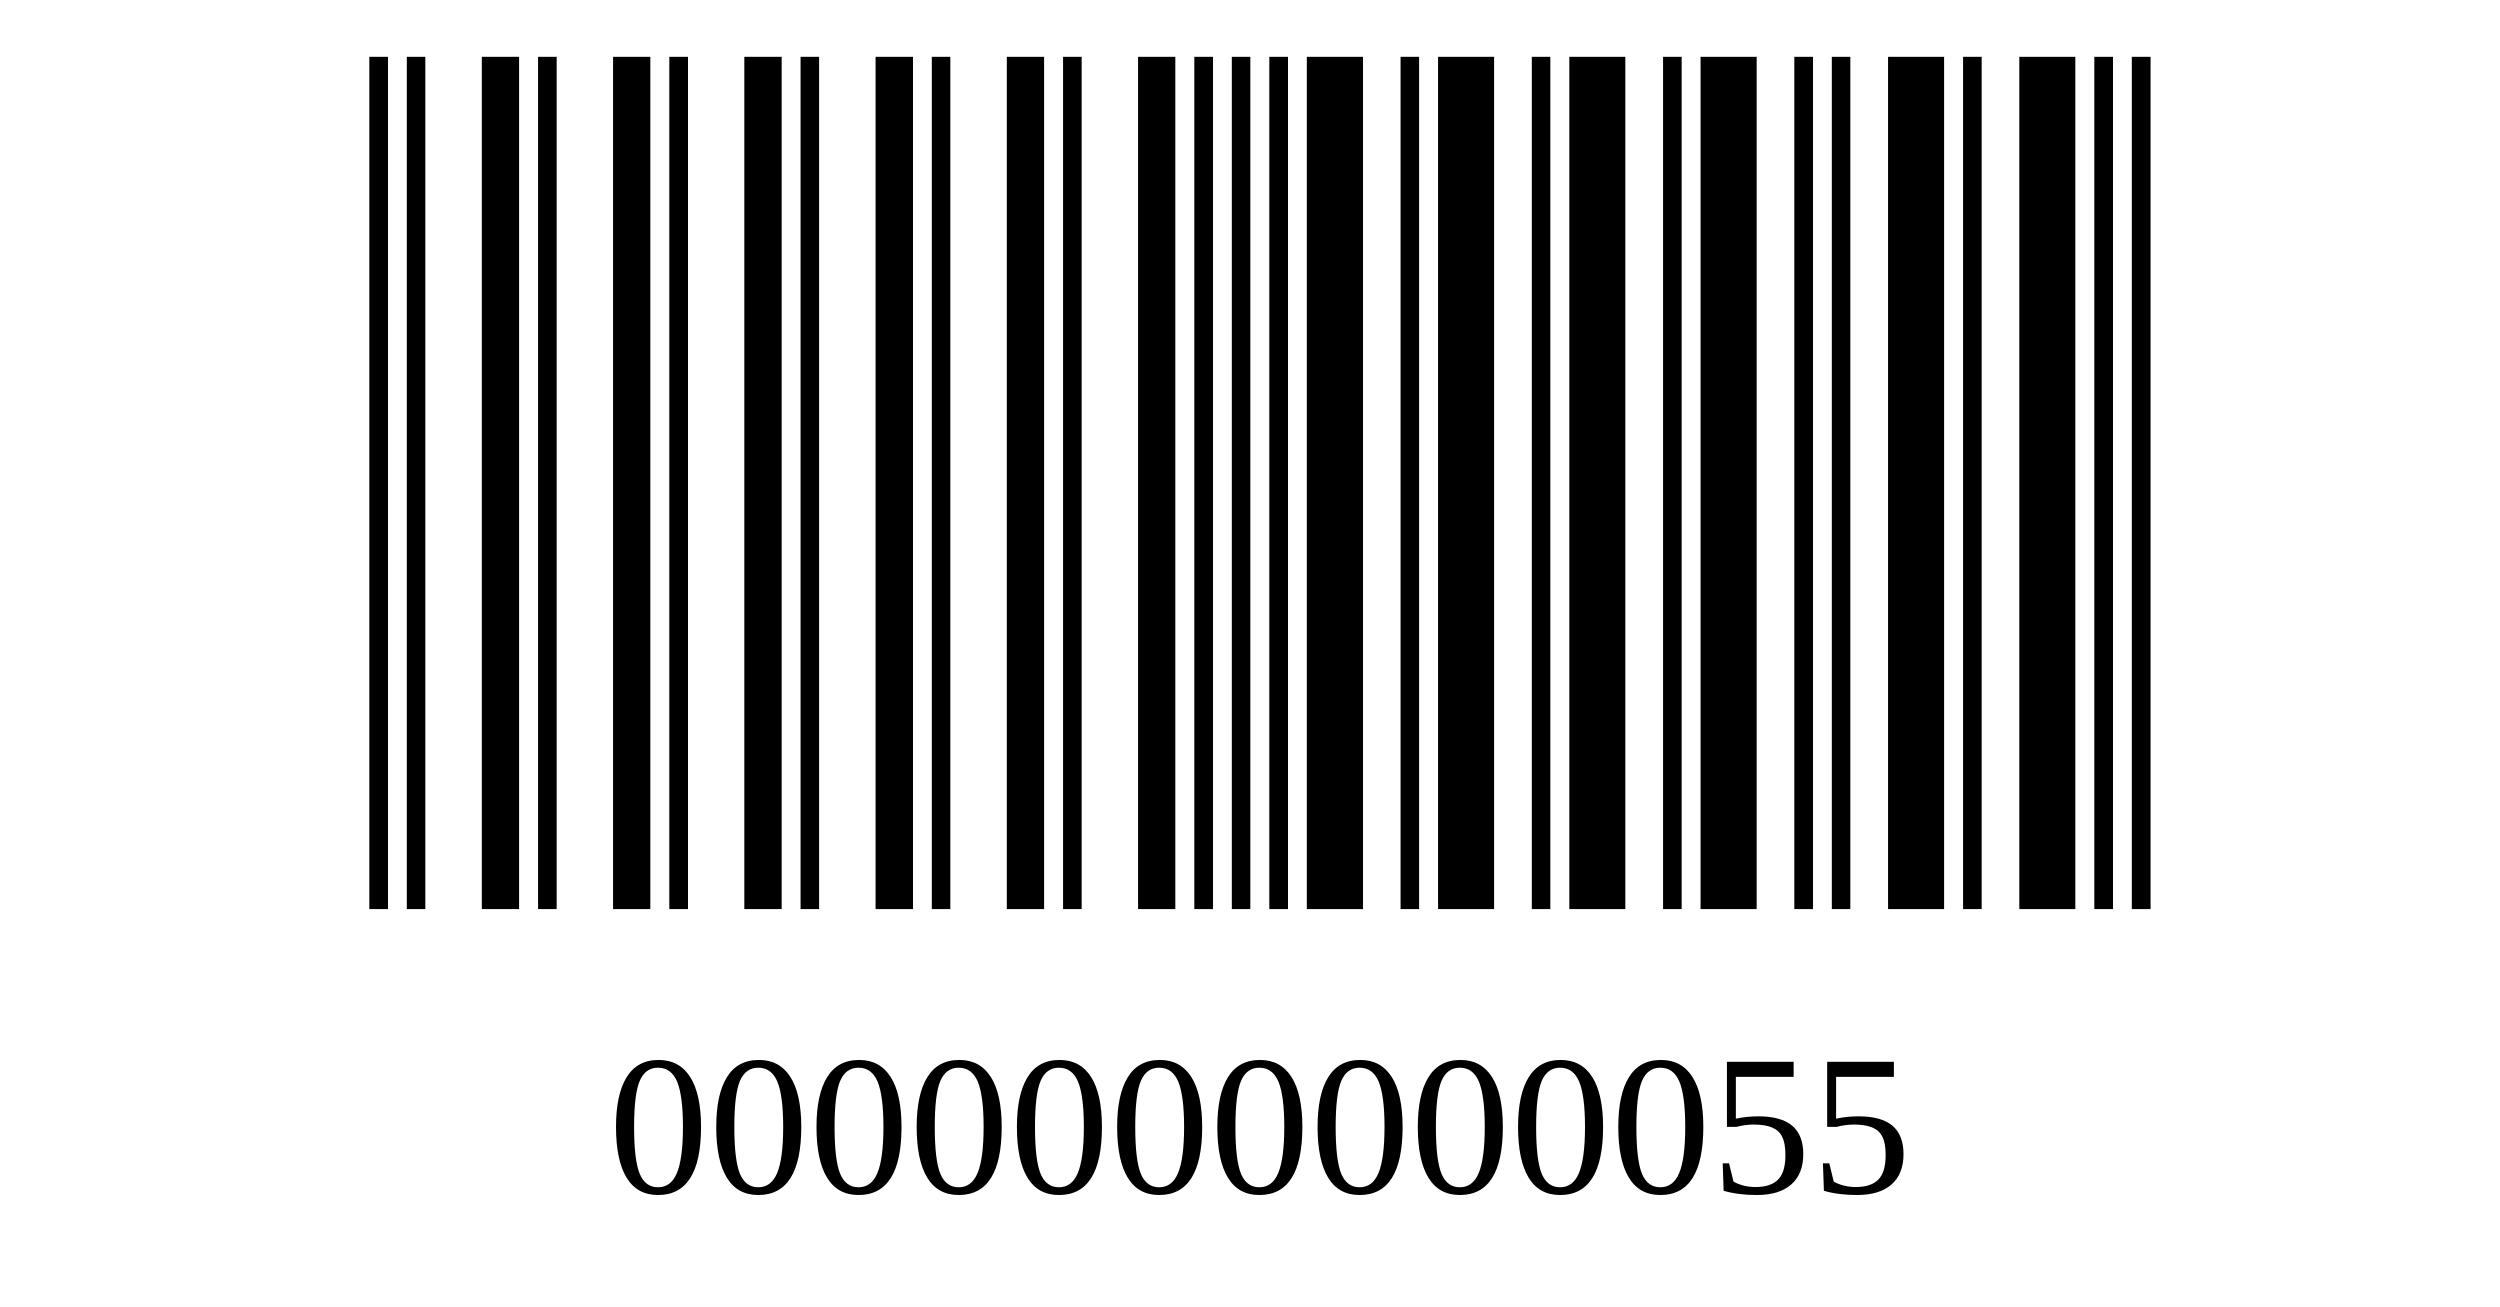
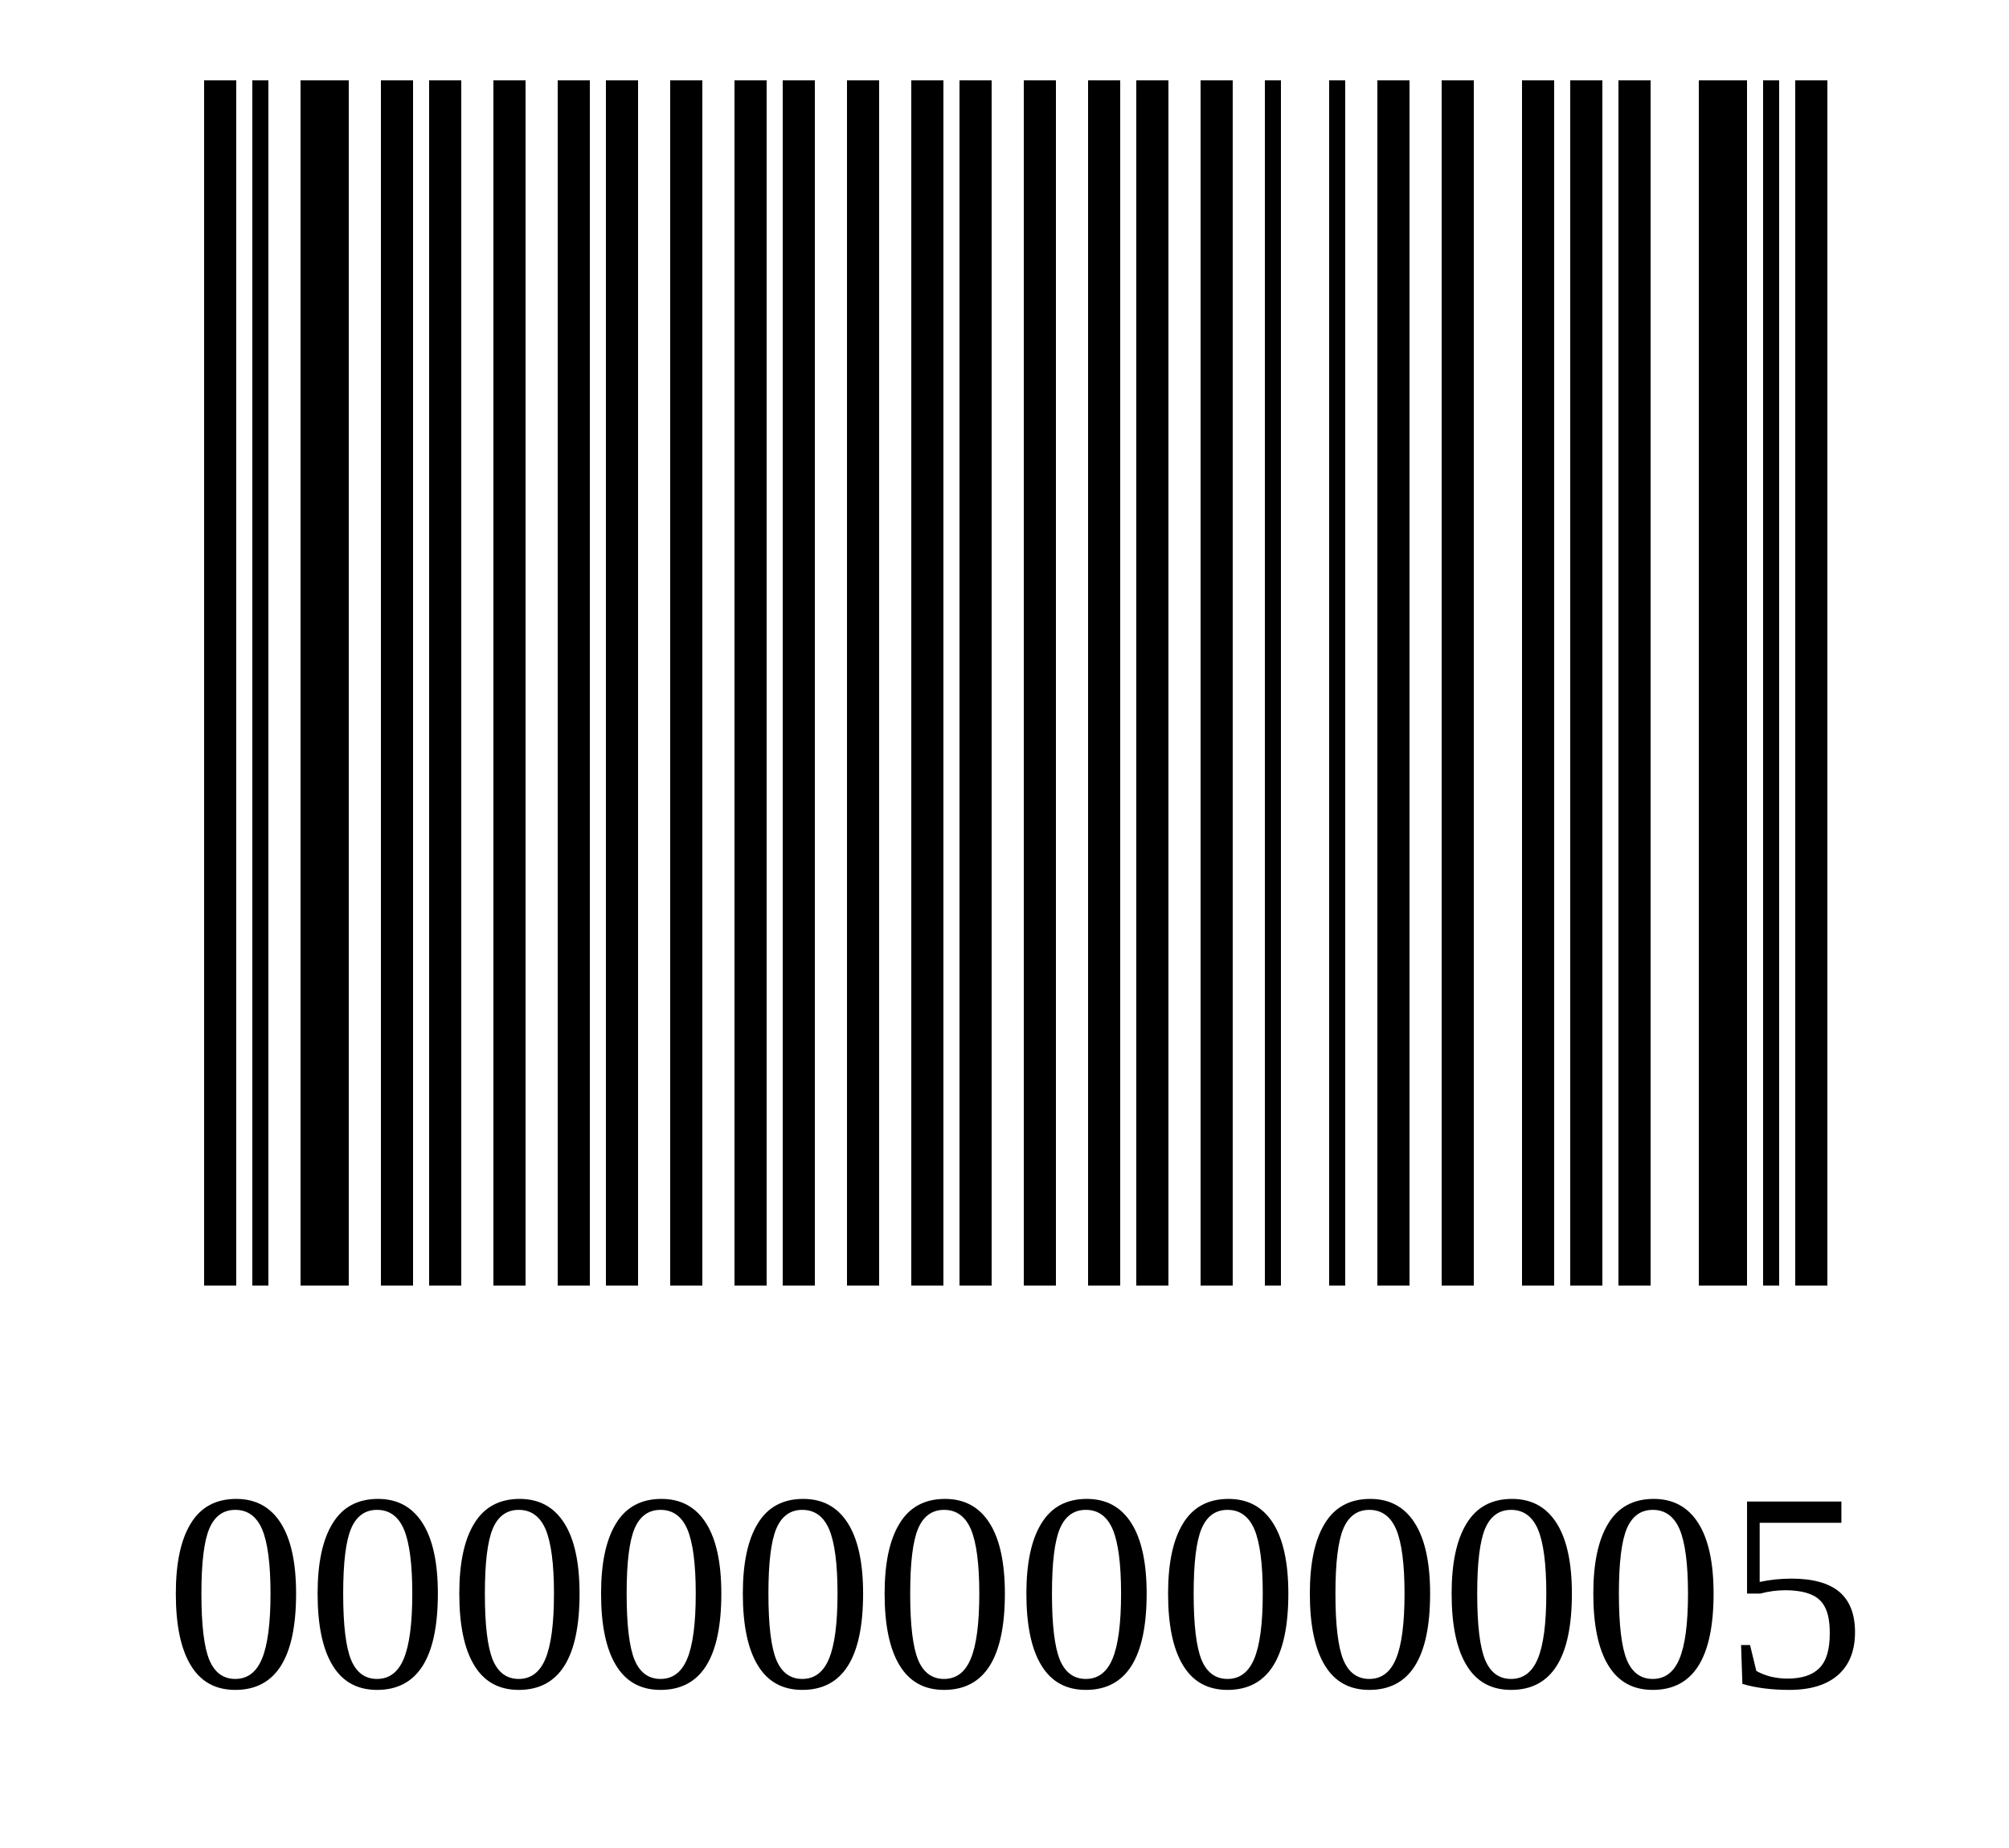
- <svg xmlns="http://www.w3.org/2000/svg" height="23.000mm" version="1.1" width="44.000mm">
+ <svg xmlns="http://www.w3.org/2000/svg" height="23.000mm" version="1.1" width="25.000mm">
  <g id="barcode_group">
    <rect height="100%" style="fill:white" width="100%" />
-     <rect height="15.000mm" style="fill:black;" width="0.330mm" x="6.500mm" y="1.000mm" />
-     <rect height="15.000mm" style="fill:white;" width="0.330mm" x="6.830mm" y="1.000mm" />
-     <rect height="15.000mm" style="fill:black;" width="0.330mm" x="7.160mm" y="1.000mm" />
-     <rect height="15.000mm" style="fill:white;" width="0.990mm" x="7.490mm" y="1.000mm" />
-     <rect height="15.000mm" style="fill:black;" width="0.660mm" x="8.480mm" y="1.000mm" />
-     <rect height="15.000mm" style="fill:white;" width="0.330mm" x="9.140mm" y="1.000mm" />
-     <rect height="15.000mm" style="fill:black;" width="0.330mm" x="9.470mm" y="1.000mm" />
-     <rect height="15.000mm" style="fill:white;" width="0.990mm" x="9.800mm" y="1.000mm" />
-     <rect height="15.000mm" style="fill:black;" width="0.660mm" x="10.790mm" y="1.000mm" />
-     <rect height="15.000mm" style="fill:white;" width="0.330mm" x="11.450mm" y="1.000mm" />
-     <rect height="15.000mm" style="fill:black;" width="0.330mm" x="11.780mm" y="1.000mm" />
-     <rect height="15.000mm" style="fill:white;" width="0.990mm" x="12.110mm" y="1.000mm" />
-     <rect height="15.000mm" style="fill:black;" width="0.660mm" x="13.100mm" y="1.000mm" />
-     <rect height="15.000mm" style="fill:white;" width="0.330mm" x="13.760mm" y="1.000mm" />
-     <rect height="15.000mm" style="fill:black;" width="0.330mm" x="14.090mm" y="1.000mm" />
-     <rect height="15.000mm" style="fill:white;" width="0.990mm" x="14.420mm" y="1.000mm" />
-     <rect height="15.000mm" style="fill:black;" width="0.660mm" x="15.410mm" y="1.000mm" />
-     <rect height="15.000mm" style="fill:white;" width="0.330mm" x="16.070mm" y="1.000mm" />
-     <rect height="15.000mm" style="fill:black;" width="0.330mm" x="16.400mm" y="1.000mm" />
-     <rect height="15.000mm" style="fill:white;" width="0.990mm" x="16.730mm" y="1.000mm" />
-     <rect height="15.000mm" style="fill:black;" width="0.660mm" x="17.720mm" y="1.000mm" />
-     <rect height="15.000mm" style="fill:white;" width="0.330mm" x="18.380mm" y="1.000mm" />
-     <rect height="15.000mm" style="fill:black;" width="0.330mm" x="18.710mm" y="1.000mm" />
-     <rect height="15.000mm" style="fill:white;" width="0.990mm" x="19.040mm" y="1.000mm" />
-     <rect height="15.000mm" style="fill:black;" width="0.660mm" x="20.030mm" y="1.000mm" />
-     <rect height="15.000mm" style="fill:white;" width="0.330mm" x="20.690mm" y="1.000mm" />
-     <rect height="15.000mm" style="fill:black;" width="0.330mm" x="21.020mm" y="1.000mm" />
-     <rect height="15.000mm" style="fill:white;" width="0.330mm" x="21.350mm" y="1.000mm" />
-     <rect height="15.000mm" style="fill:black;" width="0.330mm" x="21.680mm" y="1.000mm" />
-     <rect height="15.000mm" style="fill:white;" width="0.330mm" x="22.010mm" y="1.000mm" />
-     <rect height="15.000mm" style="fill:black;" width="0.330mm" x="22.340mm" y="1.000mm" />
-     <rect height="15.000mm" style="fill:white;" width="0.330mm" x="22.670mm" y="1.000mm" />
-     <rect height="15.000mm" style="fill:black;" width="0.990mm" x="23.000mm" y="1.000mm" />
-     <rect height="15.000mm" style="fill:white;" width="0.660mm" x="23.990mm" y="1.000mm" />
-     <rect height="15.000mm" style="fill:black;" width="0.330mm" x="24.650mm" y="1.000mm" />
-     <rect height="15.000mm" style="fill:white;" width="0.330mm" x="24.980mm" y="1.000mm" />
-     <rect height="15.000mm" style="fill:black;" width="0.990mm" x="25.310mm" y="1.000mm" />
-     <rect height="15.000mm" style="fill:white;" width="0.660mm" x="26.300mm" y="1.000mm" />
-     <rect height="15.000mm" style="fill:black;" width="0.330mm" x="26.960mm" y="1.000mm" />
-     <rect height="15.000mm" style="fill:white;" width="0.330mm" x="27.290mm" y="1.000mm" />
-     <rect height="15.000mm" style="fill:black;" width="0.990mm" x="27.620mm" y="1.000mm" />
-     <rect height="15.000mm" style="fill:white;" width="0.660mm" x="28.610mm" y="1.000mm" />
-     <rect height="15.000mm" style="fill:black;" width="0.330mm" x="29.270mm" y="1.000mm" />
-     <rect height="15.000mm" style="fill:white;" width="0.330mm" x="29.600mm" y="1.000mm" />
-     <rect height="15.000mm" style="fill:black;" width="0.990mm" x="29.930mm" y="1.000mm" />
-     <rect height="15.000mm" style="fill:white;" width="0.660mm" x="30.920mm" y="1.000mm" />
-     <rect height="15.000mm" style="fill:black;" width="0.330mm" x="31.580mm" y="1.000mm" />
-     <rect height="15.000mm" style="fill:white;" width="0.330mm" x="31.910mm" y="1.000mm" />
-     <rect height="15.000mm" style="fill:black;" width="0.330mm" x="32.240mm" y="1.000mm" />
-     <rect height="15.000mm" style="fill:white;" width="0.660mm" x="32.570mm" y="1.000mm" />
-     <rect height="15.000mm" style="fill:black;" width="0.990mm" x="33.230mm" y="1.000mm" />
-     <rect height="15.000mm" style="fill:white;" width="0.330mm" x="34.220mm" y="1.000mm" />
-     <rect height="15.000mm" style="fill:black;" width="0.330mm" x="34.550mm" y="1.000mm" />
-     <rect height="15.000mm" style="fill:white;" width="0.660mm" x="34.880mm" y="1.000mm" />
-     <rect height="15.000mm" style="fill:black;" width="0.990mm" x="35.540mm" y="1.000mm" />
-     <rect height="15.000mm" style="fill:white;" width="0.330mm" x="36.530mm" y="1.000mm" />
-     <rect height="15.000mm" style="fill:black;" width="0.330mm" x="36.860mm" y="1.000mm" />
-     <rect height="15.000mm" style="fill:white;" width="0.330mm" x="37.190mm" y="1.000mm" />
-     <rect height="15.000mm" style="fill:black;" width="0.330mm" x="37.520mm" y="1.000mm" />
-     <text style="fill:black;font-size:10pt;text-anchor:middle;" x="22.175mm" y="21.000mm">0000000000055</text>
+     <rect height="15.000mm" style="fill:black;" width="0.400mm" x="2.540mm" y="1.000mm" />
+     <rect height="15.000mm" style="fill:white;" width="0.200mm" x="2.940mm" y="1.000mm" />
+     <rect height="15.000mm" style="fill:black;" width="0.200mm" x="3.140mm" y="1.000mm" />
+     <rect height="15.000mm" style="fill:white;" width="0.400mm" x="3.340mm" y="1.000mm" />
+     <rect height="15.000mm" style="fill:black;" width="0.600mm" x="3.740mm" y="1.000mm" />
+     <rect height="15.000mm" style="fill:white;" width="0.400mm" x="4.340mm" y="1.000mm" />
+     <rect height="15.000mm" style="fill:black;" width="0.400mm" x="4.740mm" y="1.000mm" />
+     <rect height="15.000mm" style="fill:white;" width="0.200mm" x="5.140mm" y="1.000mm" />
+     <rect height="15.000mm" style="fill:black;" width="0.400mm" x="5.340mm" y="1.000mm" />
+     <rect height="15.000mm" style="fill:white;" width="0.400mm" x="5.740mm" y="1.000mm" />
+     <rect height="15.000mm" style="fill:black;" width="0.400mm" x="6.140mm" y="1.000mm" />
+     <rect height="15.000mm" style="fill:white;" width="0.400mm" x="6.540mm" y="1.000mm" />
+     <rect height="15.000mm" style="fill:black;" width="0.400mm" x="6.940mm" y="1.000mm" />
+     <rect height="15.000mm" style="fill:white;" width="0.200mm" x="7.340mm" y="1.000mm" />
+     <rect height="15.000mm" style="fill:black;" width="0.400mm" x="7.540mm" y="1.000mm" />
+     <rect height="15.000mm" style="fill:white;" width="0.400mm" x="7.940mm" y="1.000mm" />
+     <rect height="15.000mm" style="fill:black;" width="0.400mm" x="8.340mm" y="1.000mm" />
+     <rect height="15.000mm" style="fill:white;" width="0.400mm" x="8.740mm" y="1.000mm" />
+     <rect height="15.000mm" style="fill:black;" width="0.400mm" x="9.140mm" y="1.000mm" />
+     <rect height="15.000mm" style="fill:white;" width="0.200mm" x="9.540mm" y="1.000mm" />
+     <rect height="15.000mm" style="fill:black;" width="0.400mm" x="9.740mm" y="1.000mm" />
+     <rect height="15.000mm" style="fill:white;" width="0.400mm" x="10.140mm" y="1.000mm" />
+     <rect height="15.000mm" style="fill:black;" width="0.400mm" x="10.540mm" y="1.000mm" />
+     <rect height="15.000mm" style="fill:white;" width="0.400mm" x="10.940mm" y="1.000mm" />
+     <rect height="15.000mm" style="fill:black;" width="0.400mm" x="11.340mm" y="1.000mm" />
+     <rect height="15.000mm" style="fill:white;" width="0.200mm" x="11.740mm" y="1.000mm" />
+     <rect height="15.000mm" style="fill:black;" width="0.400mm" x="11.940mm" y="1.000mm" />
+     <rect height="15.000mm" style="fill:white;" width="0.400mm" x="12.340mm" y="1.000mm" />
+     <rect height="15.000mm" style="fill:black;" width="0.400mm" x="12.740mm" y="1.000mm" />
+     <rect height="15.000mm" style="fill:white;" width="0.400mm" x="13.140mm" y="1.000mm" />
+     <rect height="15.000mm" style="fill:black;" width="0.400mm" x="13.540mm" y="1.000mm" />
+     <rect height="15.000mm" style="fill:white;" width="0.200mm" x="13.940mm" y="1.000mm" />
+     <rect height="15.000mm" style="fill:black;" width="0.400mm" x="14.140mm" y="1.000mm" />
+     <rect height="15.000mm" style="fill:white;" width="0.400mm" x="14.540mm" y="1.000mm" />
+     <rect height="15.000mm" style="fill:black;" width="0.400mm" x="14.940mm" y="1.000mm" />
+     <rect height="15.000mm" style="fill:white;" width="0.400mm" x="15.340mm" y="1.000mm" />
+     <rect height="15.000mm" style="fill:black;" width="0.200mm" x="15.740mm" y="1.000mm" />
+     <rect height="15.000mm" style="fill:white;" width="0.600mm" x="15.940mm" y="1.000mm" />
+     <rect height="15.000mm" style="fill:black;" width="0.200mm" x="16.540mm" y="1.000mm" />
+     <rect height="15.000mm" style="fill:white;" width="0.400mm" x="16.740mm" y="1.000mm" />
+     <rect height="15.000mm" style="fill:black;" width="0.400mm" x="17.140mm" y="1.000mm" />
+     <rect height="15.000mm" style="fill:white;" width="0.400mm" x="17.540mm" y="1.000mm" />
+     <rect height="15.000mm" style="fill:black;" width="0.400mm" x="17.940mm" y="1.000mm" />
+     <rect height="15.000mm" style="fill:white;" width="0.600mm" x="18.340mm" y="1.000mm" />
+     <rect height="15.000mm" style="fill:black;" width="0.400mm" x="18.940mm" y="1.000mm" />
+     <rect height="15.000mm" style="fill:white;" width="0.200mm" x="19.340mm" y="1.000mm" />
+     <rect height="15.000mm" style="fill:black;" width="0.400mm" x="19.540mm" y="1.000mm" />
+     <rect height="15.000mm" style="fill:white;" width="0.200mm" x="19.940mm" y="1.000mm" />
+     <rect height="15.000mm" style="fill:black;" width="0.400mm" x="20.140mm" y="1.000mm" />
+     <rect height="15.000mm" style="fill:white;" width="0.600mm" x="20.540mm" y="1.000mm" />
+     <rect height="15.000mm" style="fill:black;" width="0.600mm" x="21.140mm" y="1.000mm" />
+     <rect height="15.000mm" style="fill:white;" width="0.200mm" x="21.740mm" y="1.000mm" />
+     <rect height="15.000mm" style="fill:black;" width="0.200mm" x="21.940mm" y="1.000mm" />
+     <rect height="15.000mm" style="fill:white;" width="0.200mm" x="22.140mm" y="1.000mm" />
+     <rect height="15.000mm" style="fill:black;" width="0.400mm" x="22.340mm" y="1.000mm" />
+     <text style="fill:black;font-size:10pt;text-anchor:middle;" x="12.640mm" y="21.000mm">000000000005</text>
  </g>
</svg>
